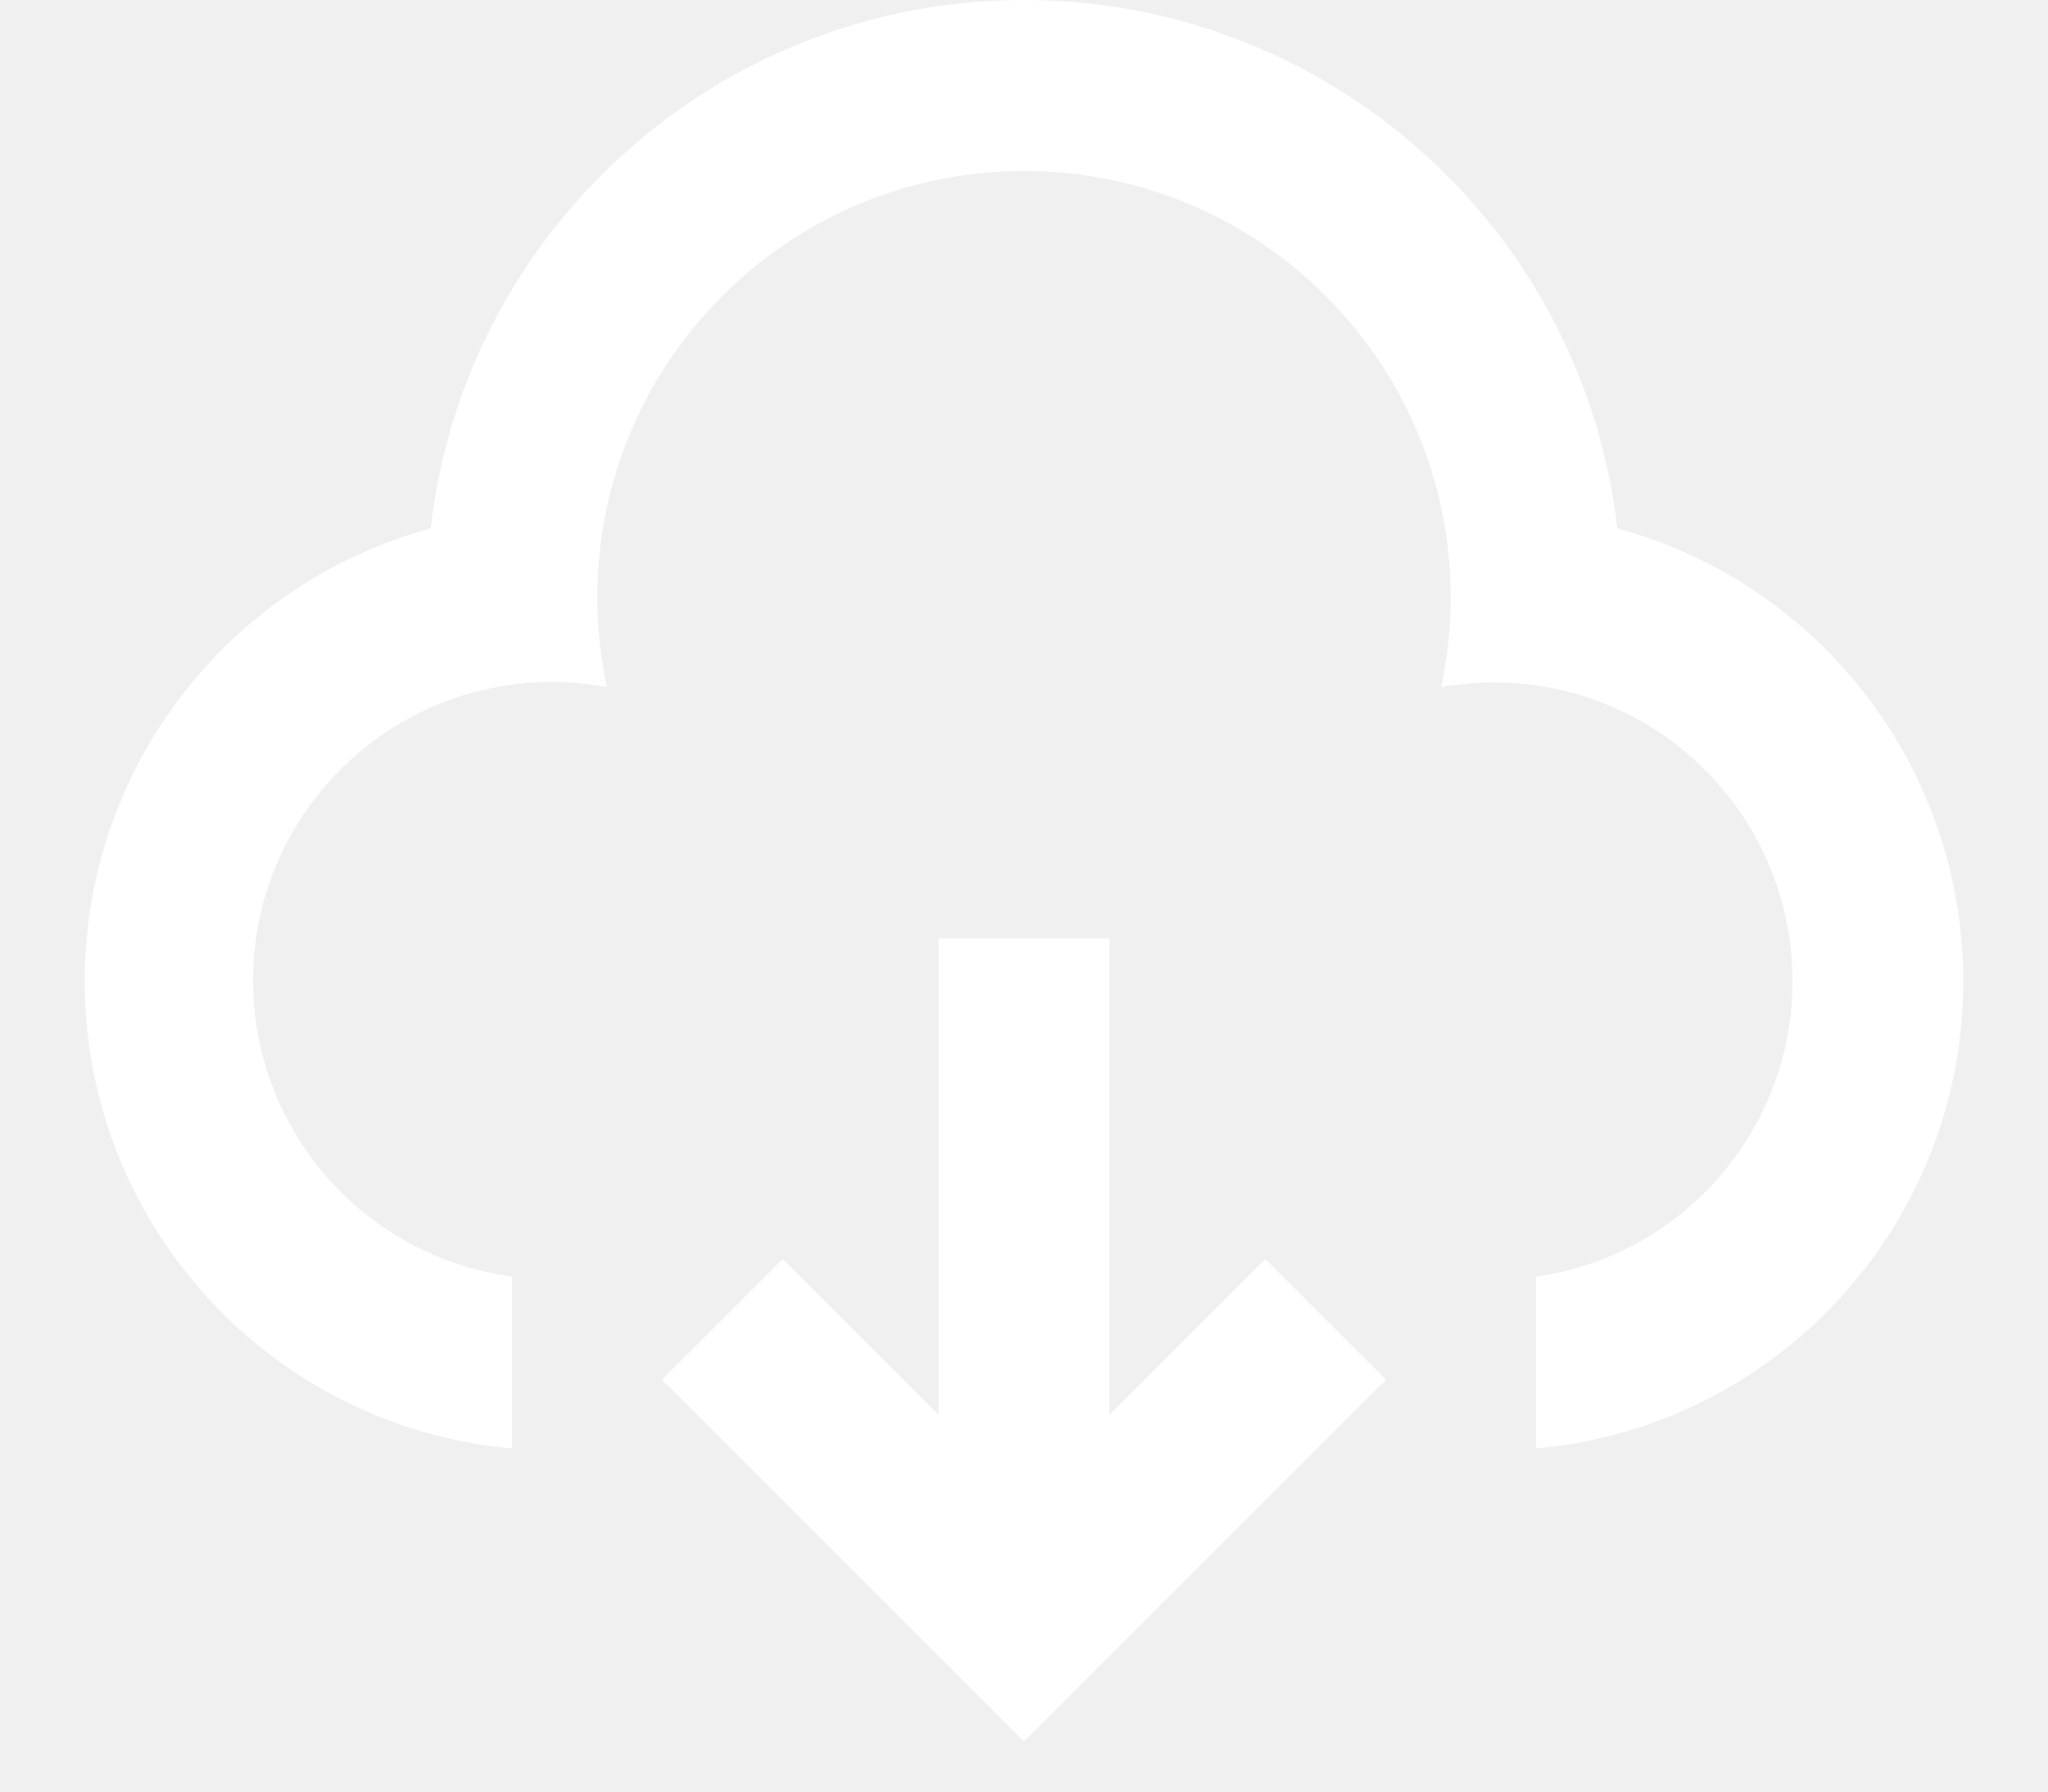
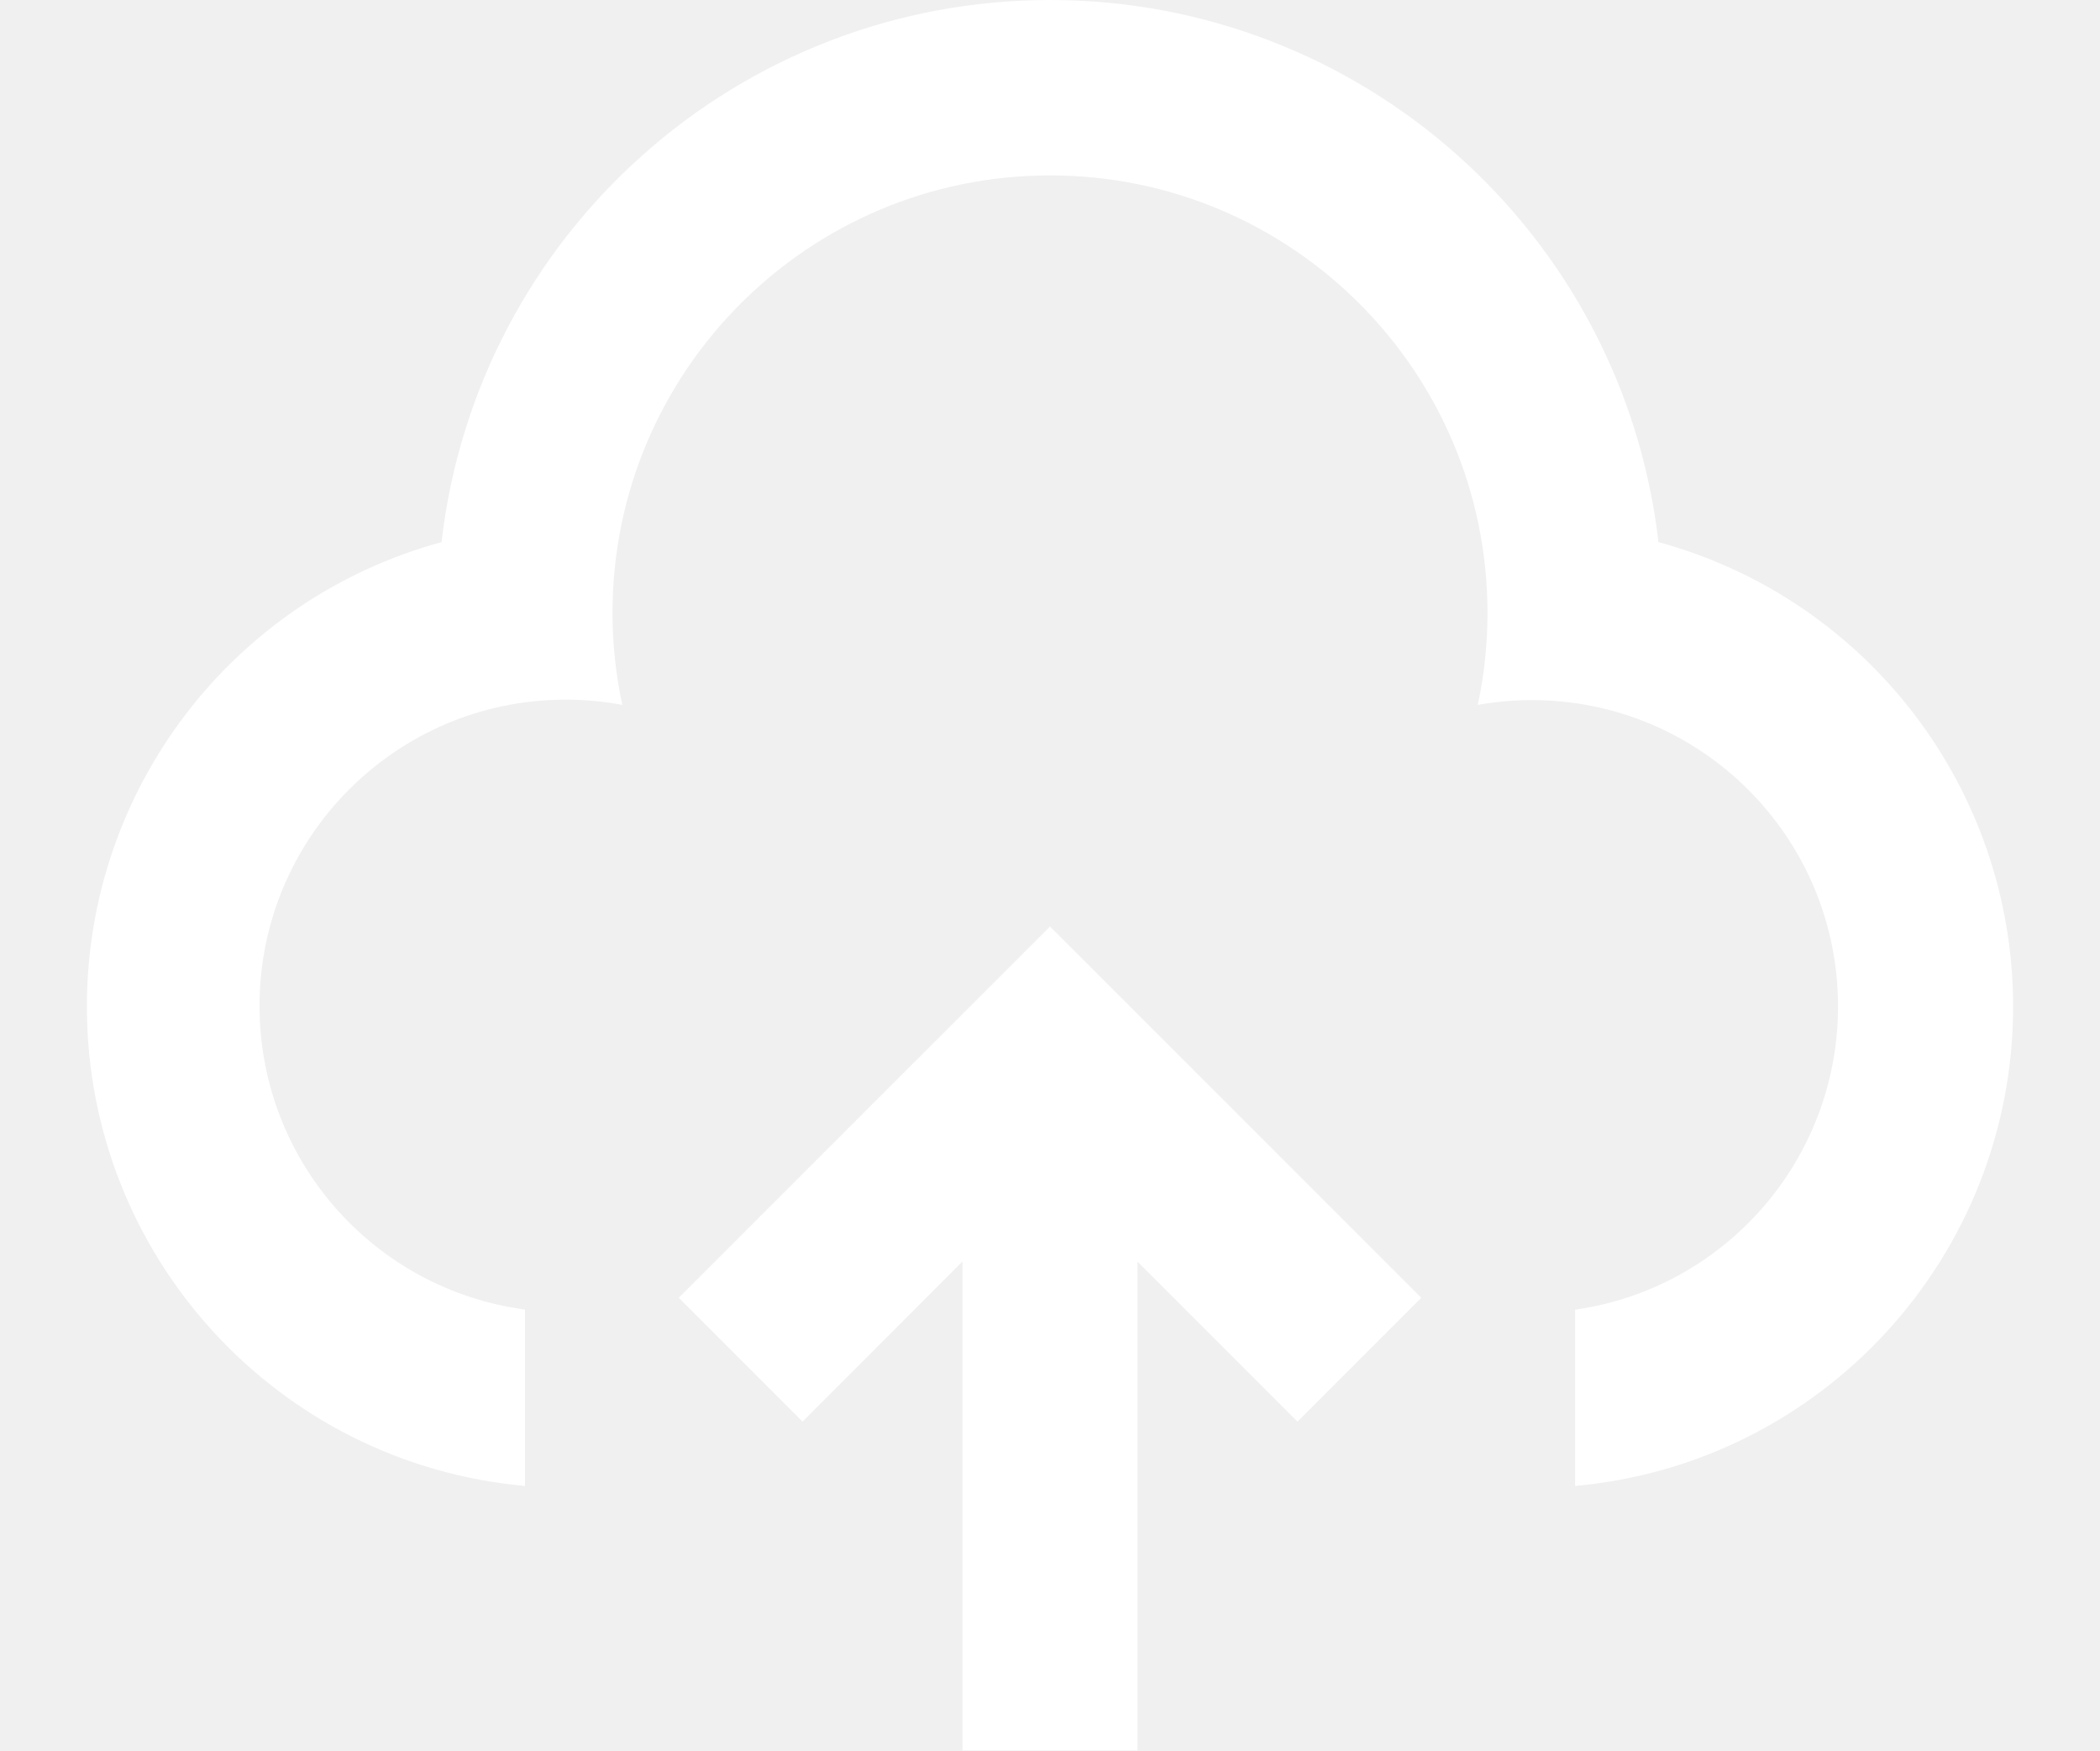
- <svg xmlns="http://www.w3.org/2000/svg" version="1.1" width="24px" height="21px">
+ <svg xmlns="http://www.w3.org/2000/svg" version="1.1" width="24px" height="20px">
  <g transform="matrix(1 0 0 1 -13 -15 )">
-     <path d="M 11 11  L 13 11  L 13 16.585  L 14.828 14.757  L 16.243 16.172  L 12 20.414  L 7.757 16.172  L 9.172 14.757  L 11 16.585  L 11 11  Z M 5.046 6.194  C 5.455 2.663  8.446 -0  12 0  C 15.554 0  18.544 2.663  18.954 6.194  C 21.347 6.847  23.007 9.02  23.007 11.5  C 23.007 14.346  20.836 16.722  18.001 16.978  L 18.001 14.964  C 19.725 14.718  21.006 13.241  21.006 11.499  C 21.006 9.566  19.439 7.999  17.506 7.999  C 17.299 7.999  17.093 8.018  16.889 8.054  C 16.963 7.709  17 7.357  17 7.004  C 17 4.243  14.762 2.004  12.001 2.004  C 9.239 2.004  7 4.243  7 7.004  C 7 7.357  7.038 7.709  7.112 8.054  C 6.899 8.014  6.683 7.994  6.466 7.994  C 4.533 7.994  2.966 9.561  2.966 11.494  C 2.966 13.178  4.165 14.623  5.82 14.934  L 6 14.964  L 6 16.978  C 3.165 16.723  0.993 14.347  0.993 11.5  C 0.993 9.02  2.653 6.847  5.046 6.194  Z " fill-rule="nonzero" fill="#ffffff" stroke="none" transform="matrix(1 0 0 1 13 15 )" />
+     <path d="M 7.757 14.828  L 12 10.586  L 16.243 14.828  L 14.828 16.243  L 13 14.415  L 13 20  L 11 20  L 11 14.413  L 9.172 16.243  L 7.757 14.828  Z M 5.046 6.194  C 5.455 2.663  8.446 -0  12 0  C 15.554 0  18.544 2.663  18.954 6.194  C 21.347 6.847  23.007 9.02  23.007 11.5  C 23.007 14.346  20.836 16.722  18.001 16.978  L 18.001 14.964  C 19.725 14.718  21.006 13.241  21.006 11.499  C 21.006 9.566  19.439 7.999  17.506 7.999  C 17.299 7.999  17.093 8.018  16.889 8.054  C 16.963 7.709  17 7.357  17 7.004  C 17 4.243  14.762 2.004  12.001 2.004  C 9.239 2.004  7 4.243  7 7.004  C 7 7.357  7.038 7.709  7.112 8.054  C 6.899 8.014  6.683 7.994  6.466 7.994  C 4.533 7.994  2.966 9.561  2.966 11.494  C 2.966 13.178  4.165 14.623  5.82 14.934  L 6 14.964  L 6 16.978  C 3.165 16.723  0.993 14.347  0.993 11.5  C 0.993 9.02  2.653 6.847  5.046 6.194  Z " fill-rule="nonzero" fill="#ffffff" stroke="none" transform="matrix(1 0 0 1 13 15 )" />
  </g>
</svg>
